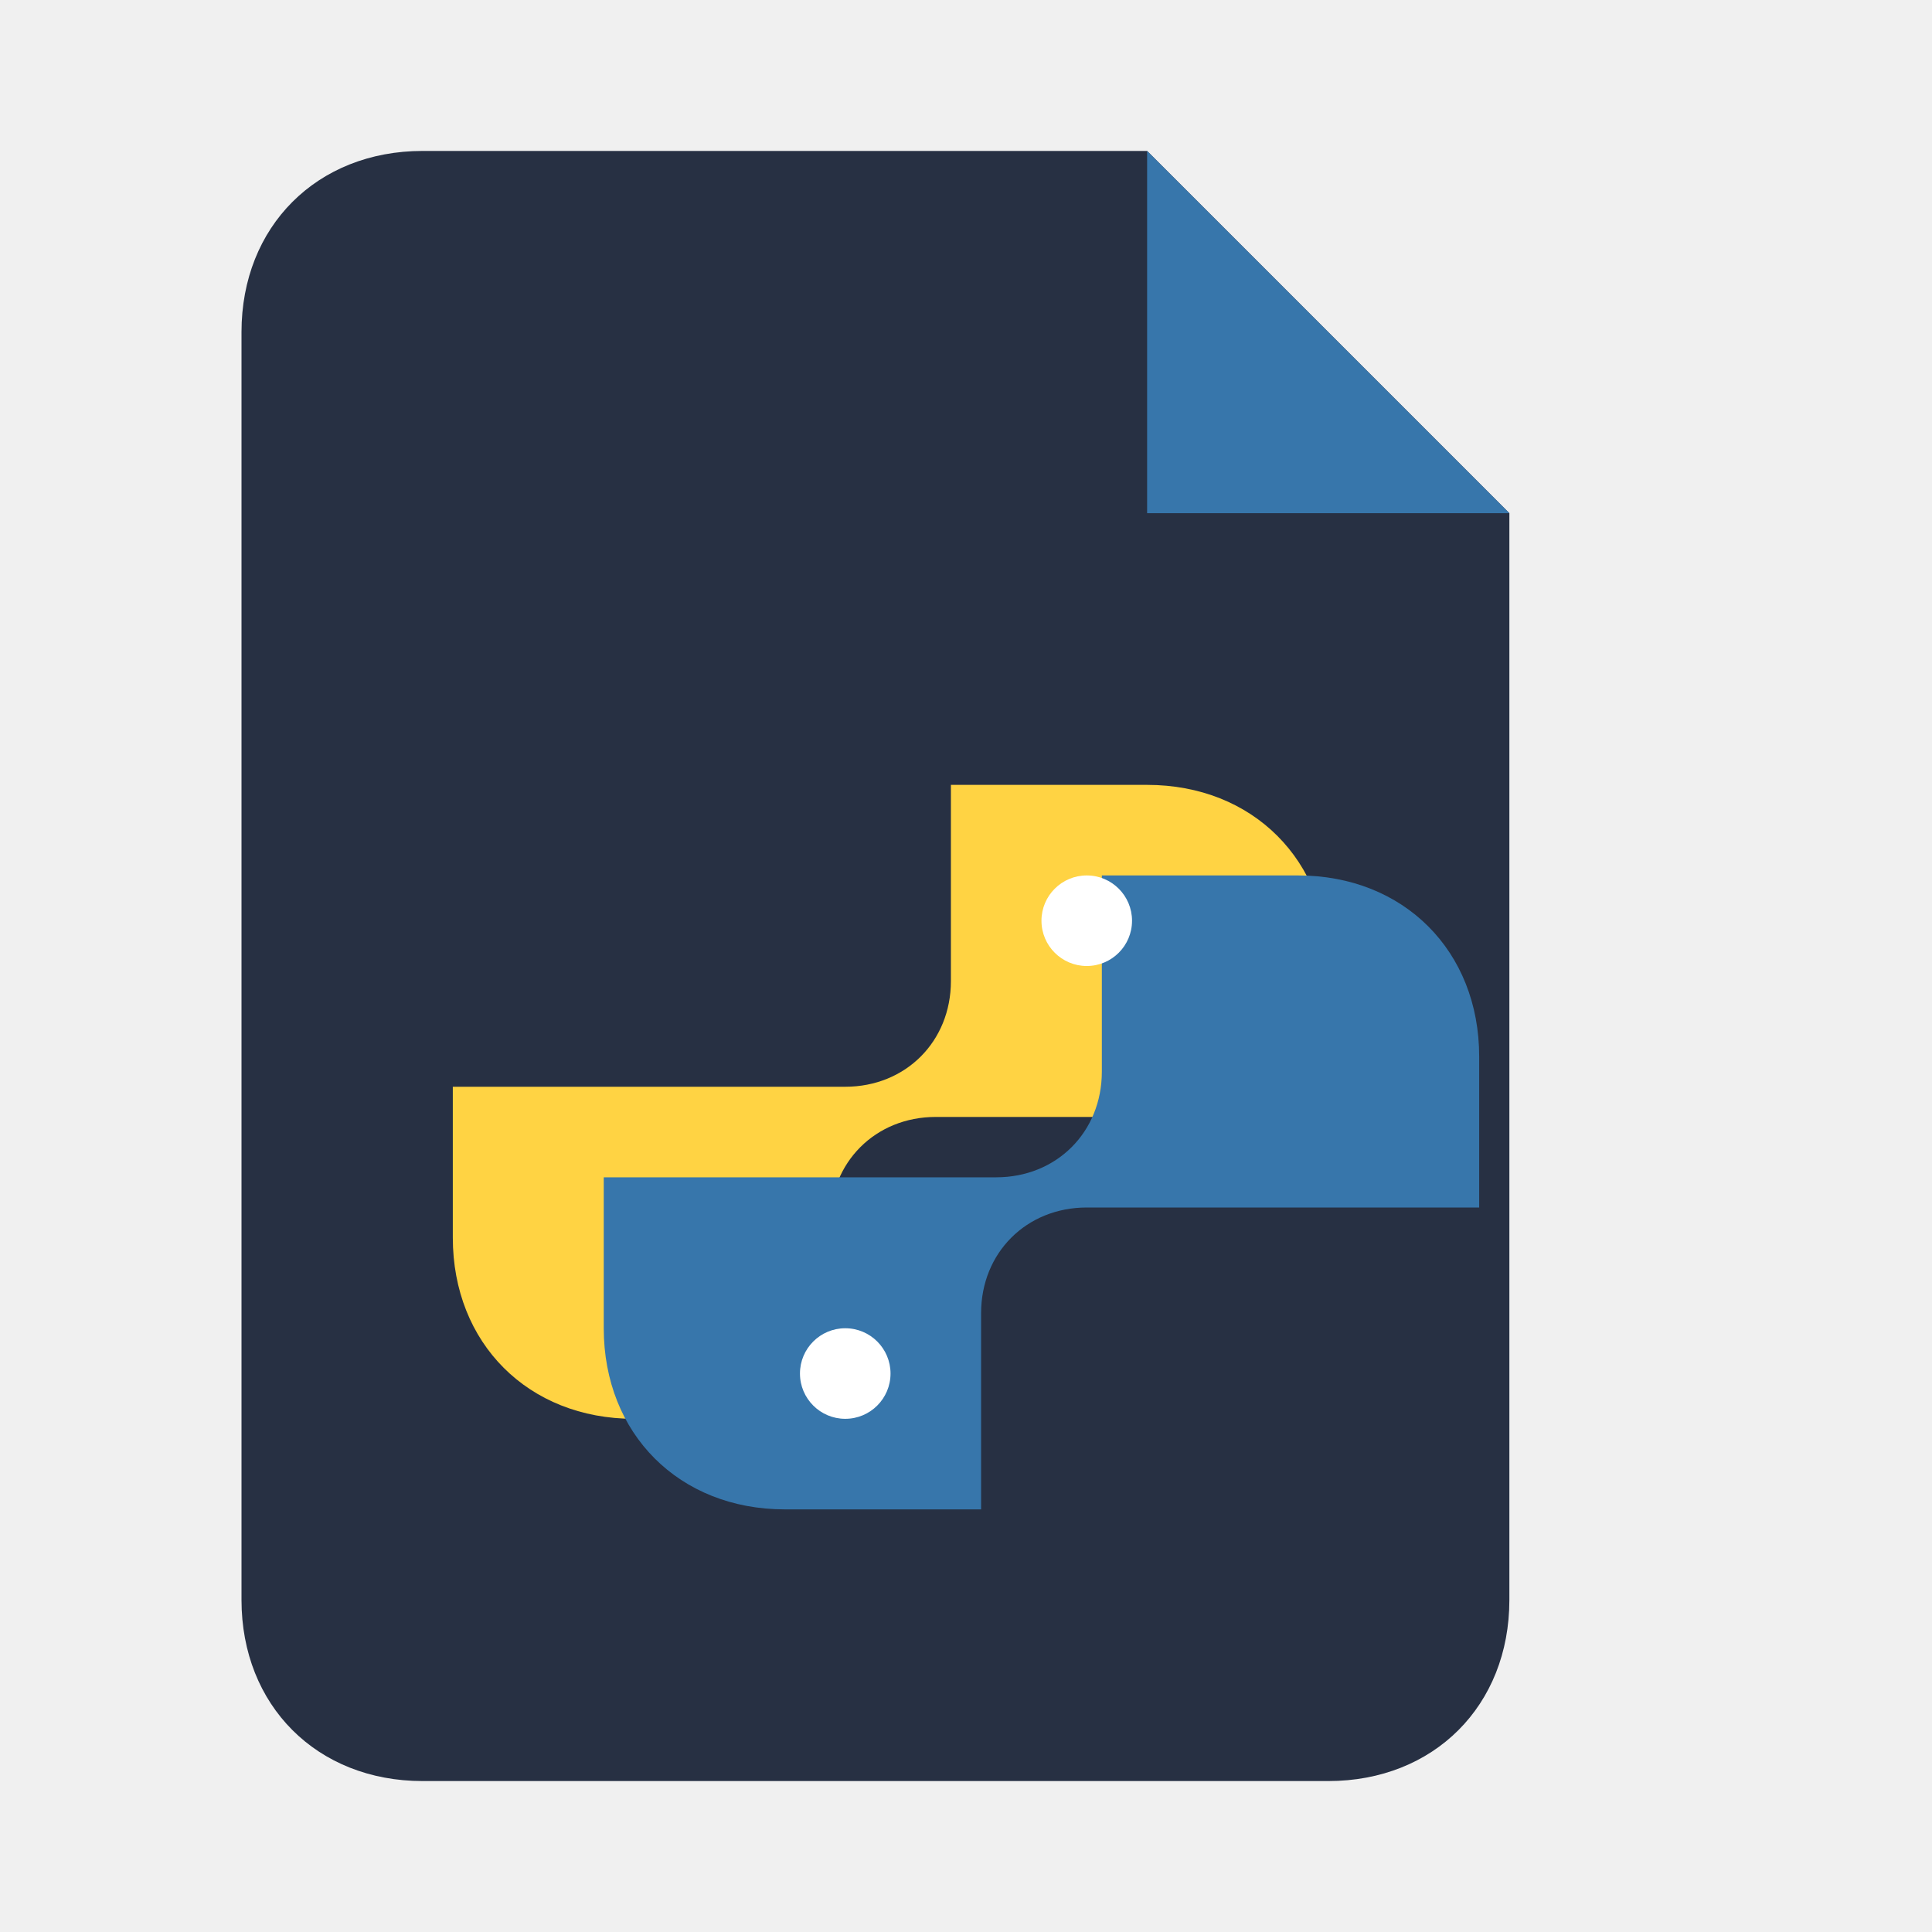
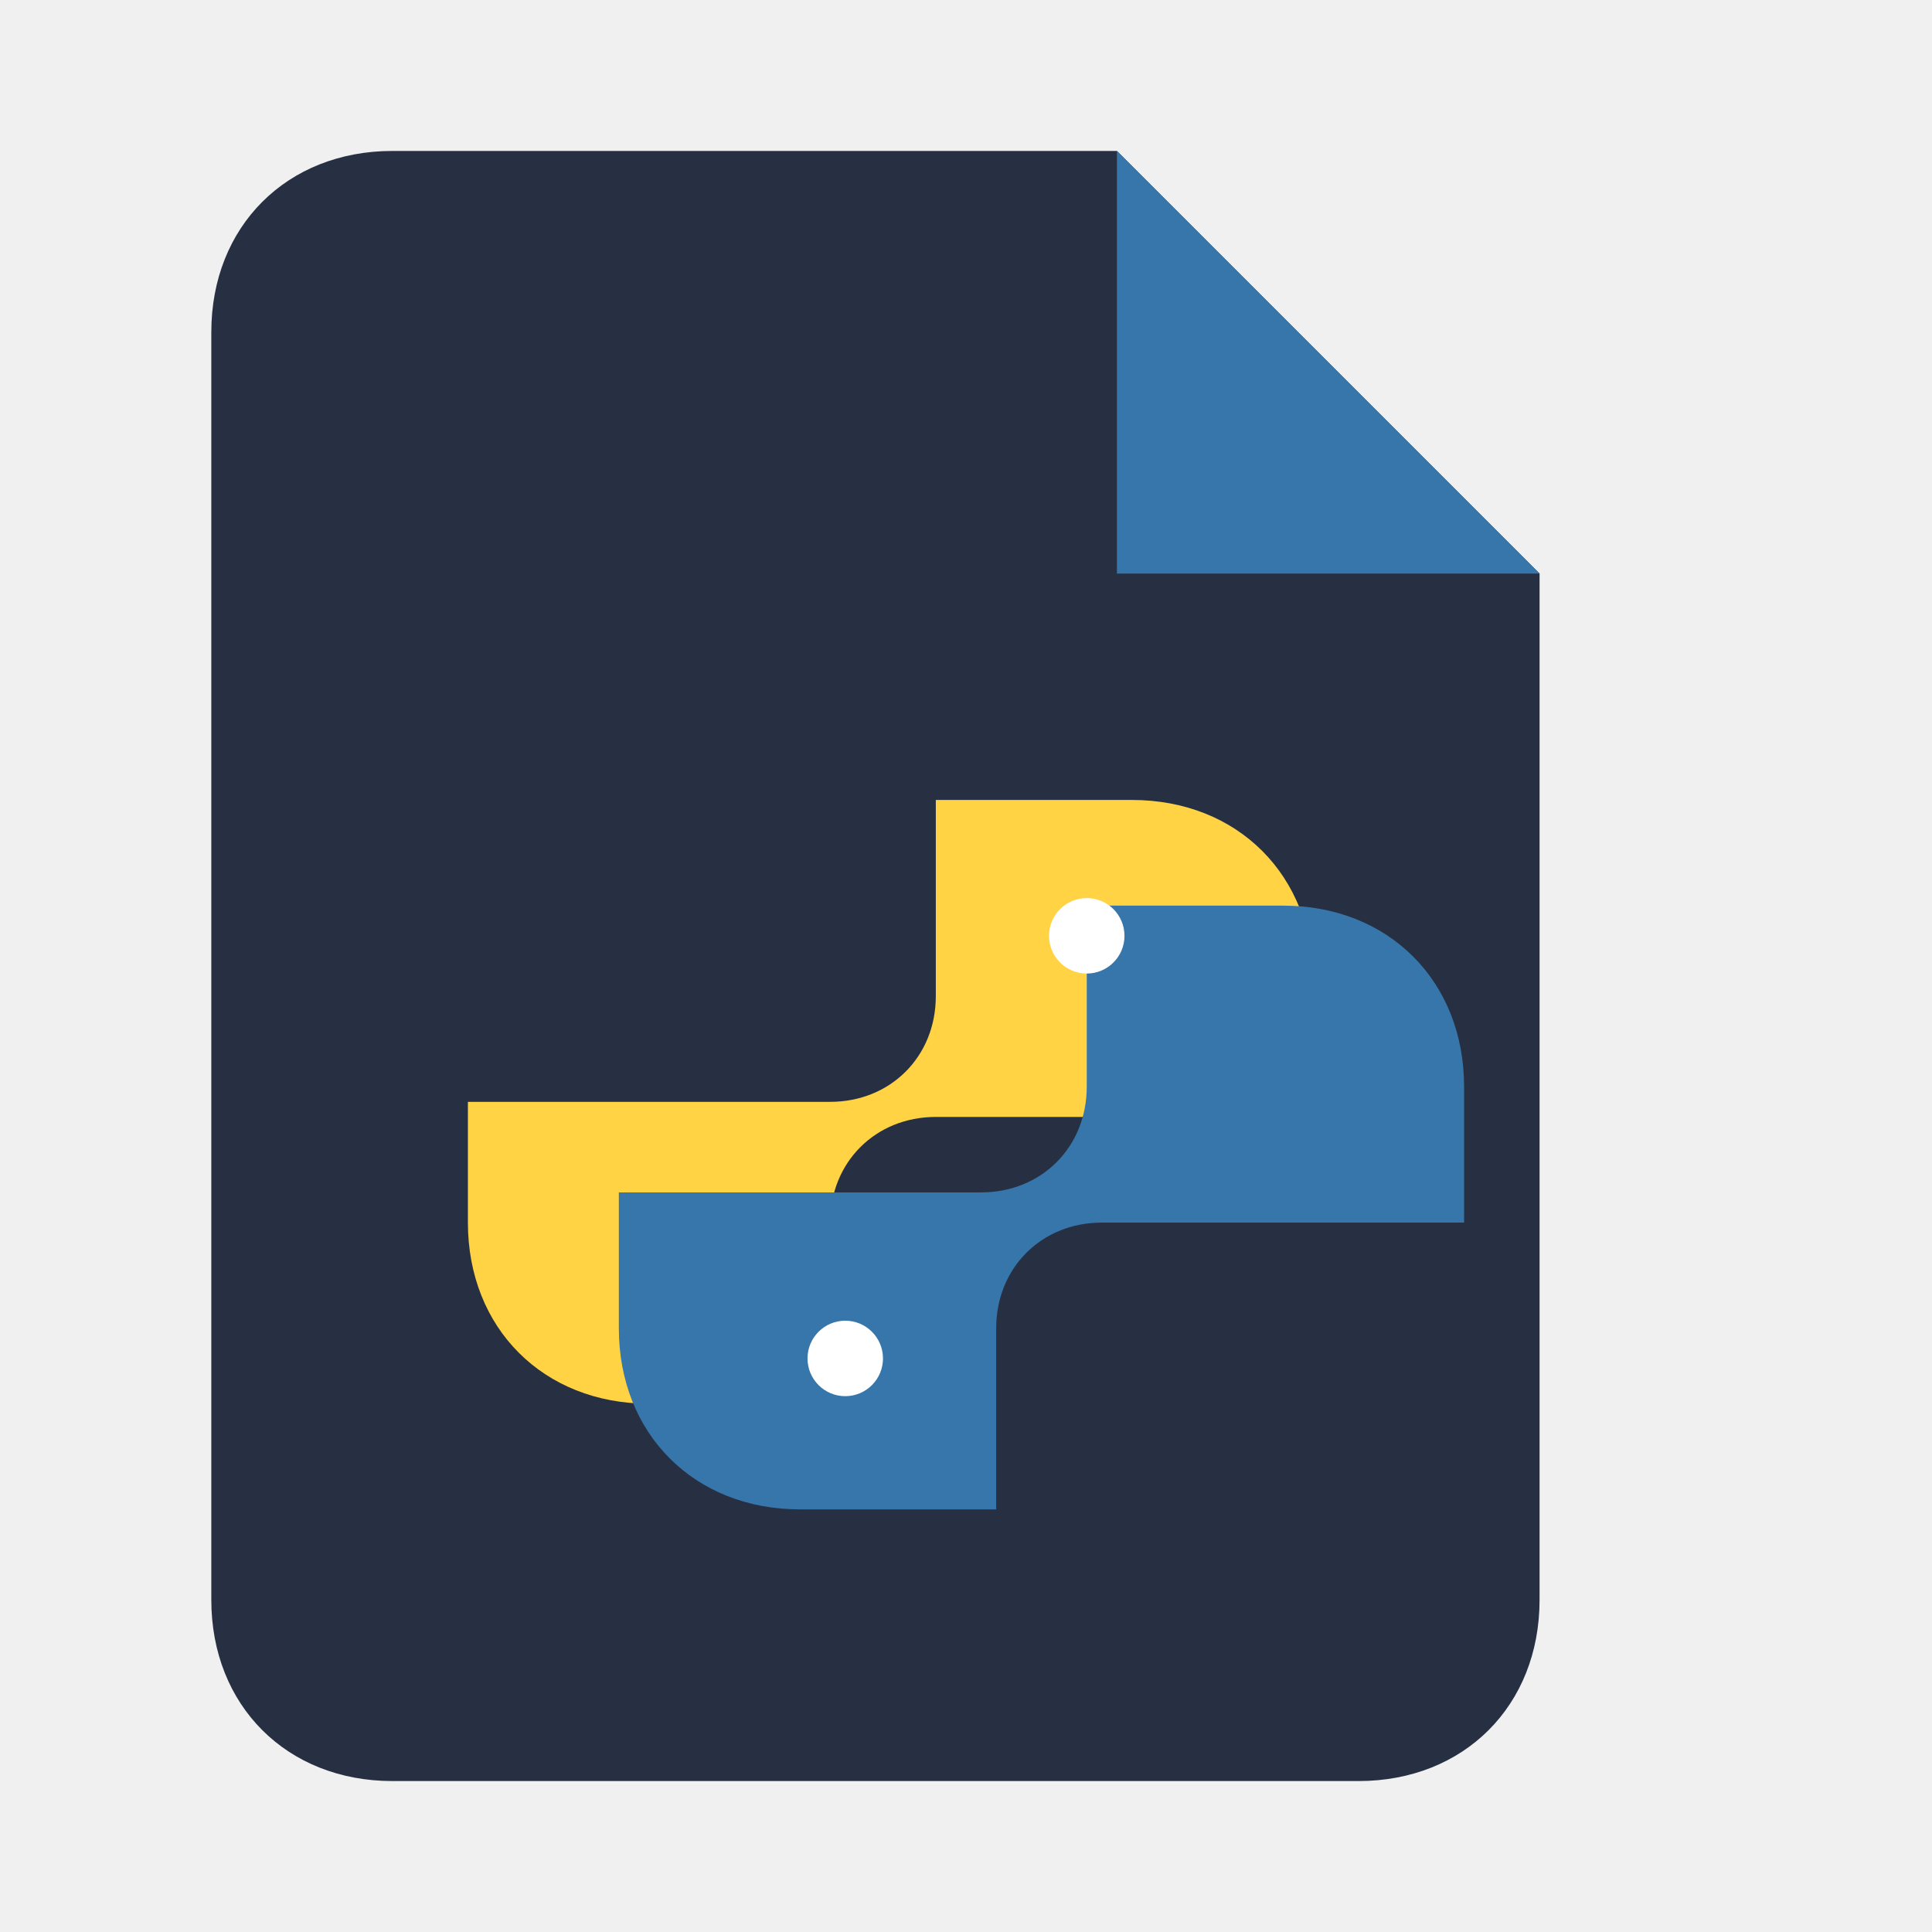
<svg xmlns="http://www.w3.org/2000/svg" viewBox="0 0 128 128">
-   <path fill="#273043" d="M28 10h48l24 24v72c0 7-5 12-12 12H28c-7 0-12-5-12-12V22c0-7 5-12 12-12z" />
-   <path fill="#3776ab" d="M76 10v24h24z" />
-   <path fill="#ffd343" d="M63 52h13c7 0 12 5 12 12v10H62c-4 0-7 3-7 7v13H42c-7 0-12-5-12-12V72h26c4 0 7-3 7-7z" />
-   <path fill="#3776ab" d="M65 100H52c-7 0-12-5-12-12V78h26c4 0 7-3 7-7V58h13c7 0 12 5 12 12v10H72c-4 0-7 3-7 7z" />
-   <circle cx="72" cy="61" r="3" fill="#ffffff" />
-   <circle cx="56" cy="91" r="3" fill="#ffffff" />
+   <path fill="#273043" d="M26 10h48l28 28v68c0 7-5 12-12 12H26c-7 0-12-5-12-12V22c0-7 5-12 12-12z" />
+   <path fill="#3776ab" d="M74 10v28h28z" />
+   <path fill="#ffd343" d="M62 53h13c7 0 12 5 12 12v9H62c-4 0-7 3-7 7v12H43c-7 0-12-5-12-12V73h24c4 0 7-3 7-7z" />
+   <path fill="#3776ab" d="M66 100H53c-7 0-12-5-12-12V79h24c4 0 7-3 7-7V60h13c7 0 12 5 12 12v9H73c-4 0-7 3-7 7z" />
+   <circle cx="72" cy="62" r="2.5" fill="#ffffff" />
+   <circle cx="56" cy="90" r="2.5" fill="#ffffff" />
</svg>
